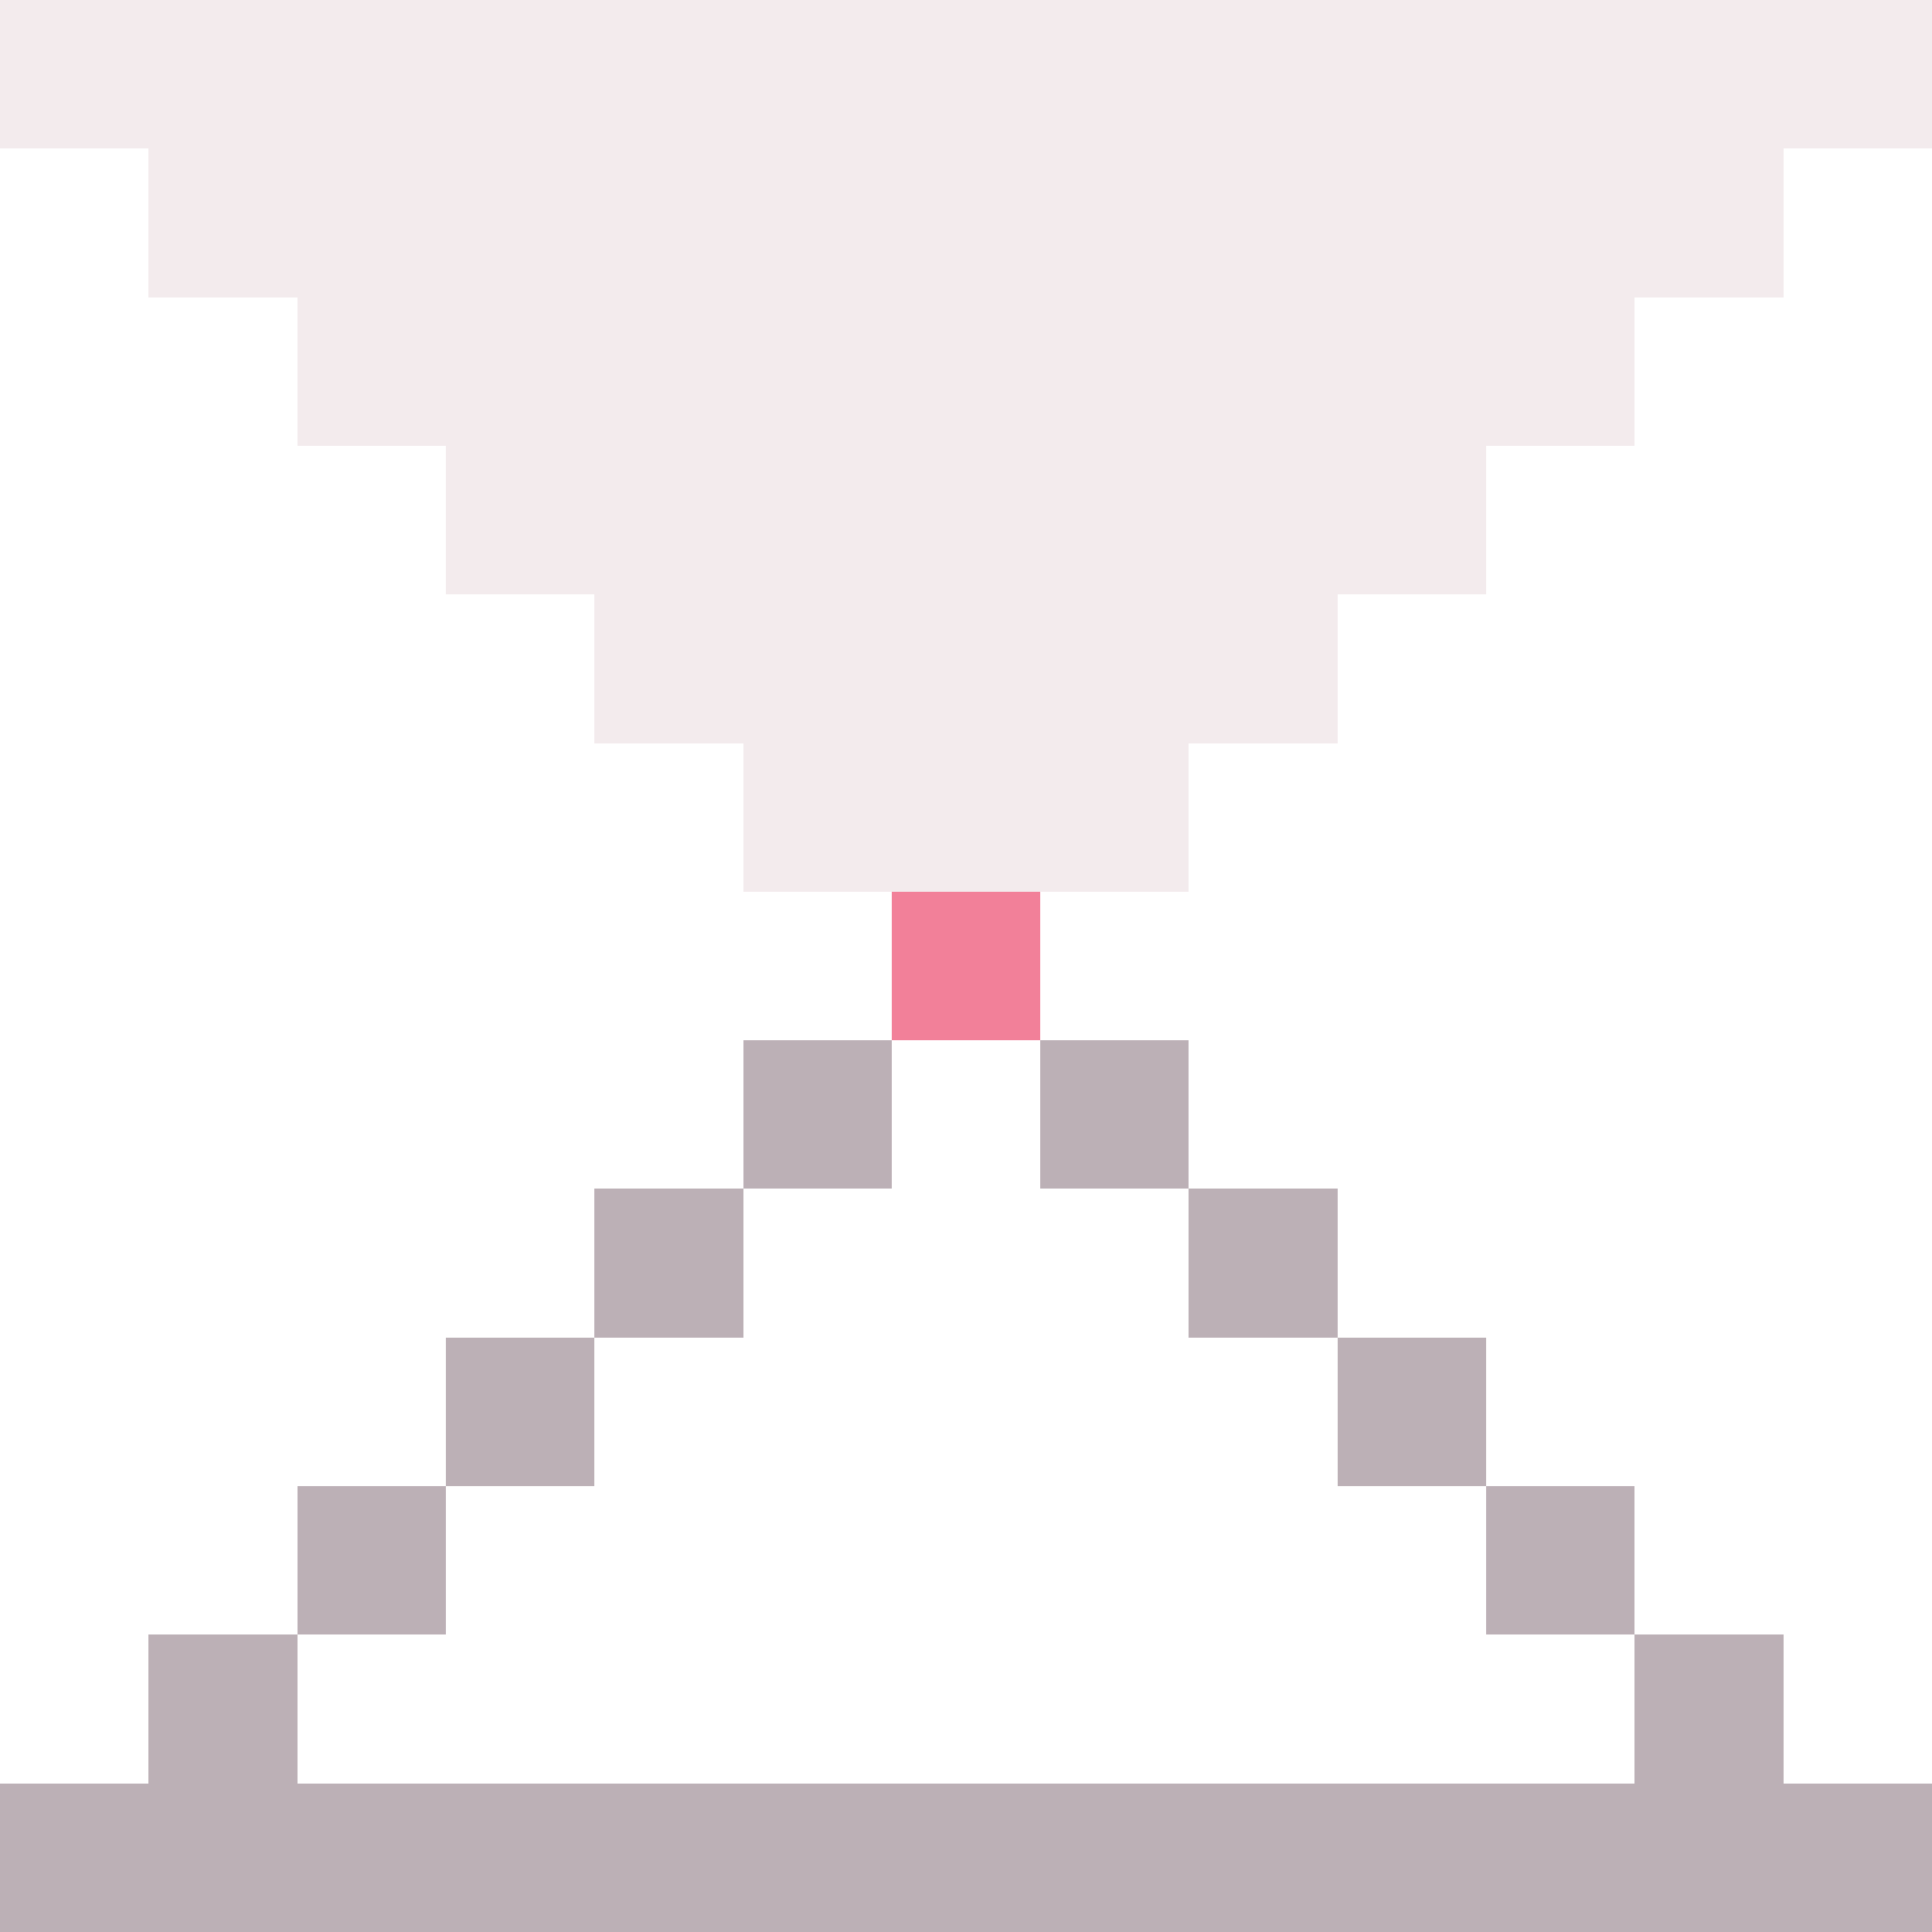
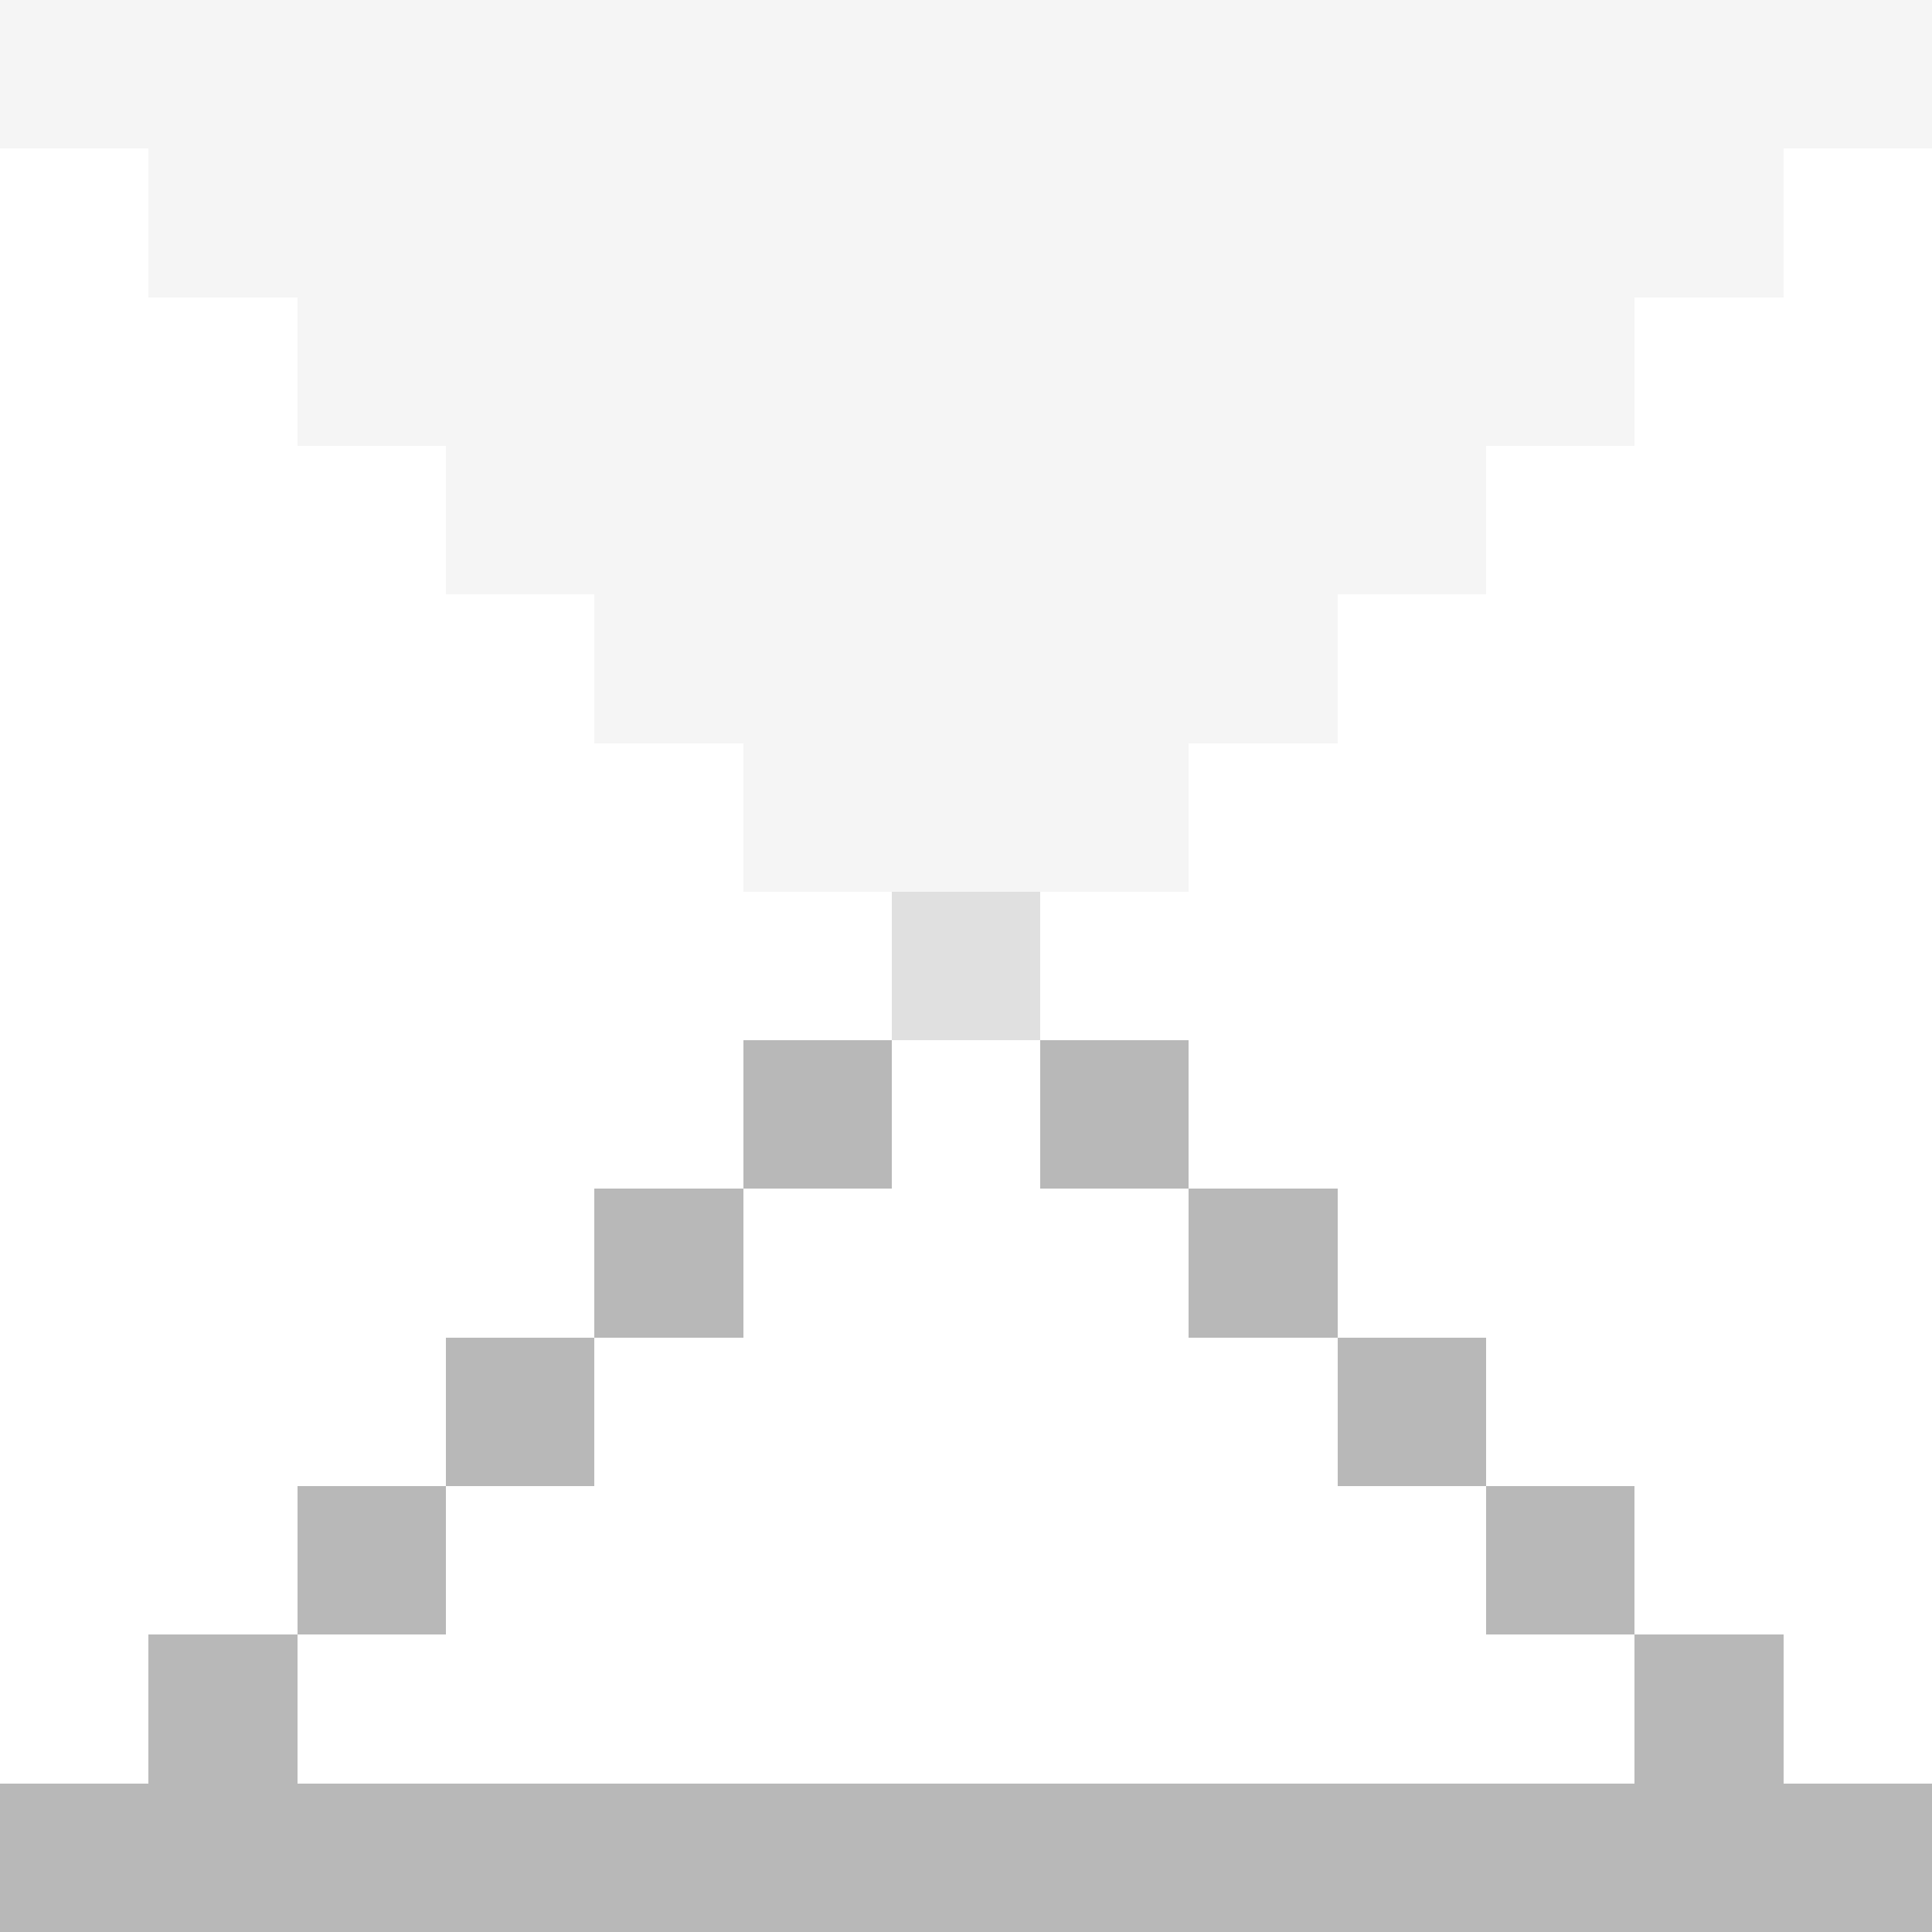
<svg xmlns="http://www.w3.org/2000/svg" viewBox="0 0 26 26" shape-rendering="crispEdges">
-   <path fill="#f3ebed" d="M0 0h26v2h-2v2h-2v2h-2v2h-2v2h-2v2h-6v-2H8V8H6V6H4V4H2V2H0z" />
-   <path fill="#f28099" d="M12 12h2v2h-2z" />
-   <path fill="#bcb0b6" d="M10 14h2v2h-2zm4 0h2v2h-2zm-6 2h2v2H8zm8 0h2v2h-2zM6 18h2v2H6zm12 0h2v2h-2zM4 20h2v2H4zm16 0h2v2h-2zM2 22h2v2H2zm20 0h2v2h-2zM0 24h26v2H0z" />
+   <path fill="#f5f5f5" d="M0 0h26v2h-2v2h-2v2h-2v2h-2v2h-2v2h-6v-2H8V8H6V6H4V4H2V2H0z" />
+   <path fill="#e0e0e0" d="M12 12h2v2h-2z" />
+   <path fill="#b8b8b8" d="M10 14h2v2h-2zm4 0h2v2h-2zm-6 2h2v2H8zm8 0h2v2h-2zM6 18h2v2H6zm12 0h2v2h-2zM4 20h2v2H4zm16 0h2v2h-2zM2 22h2v2H2zm20 0h2v2h-2zM0 24h26v2H0z" />
</svg>
